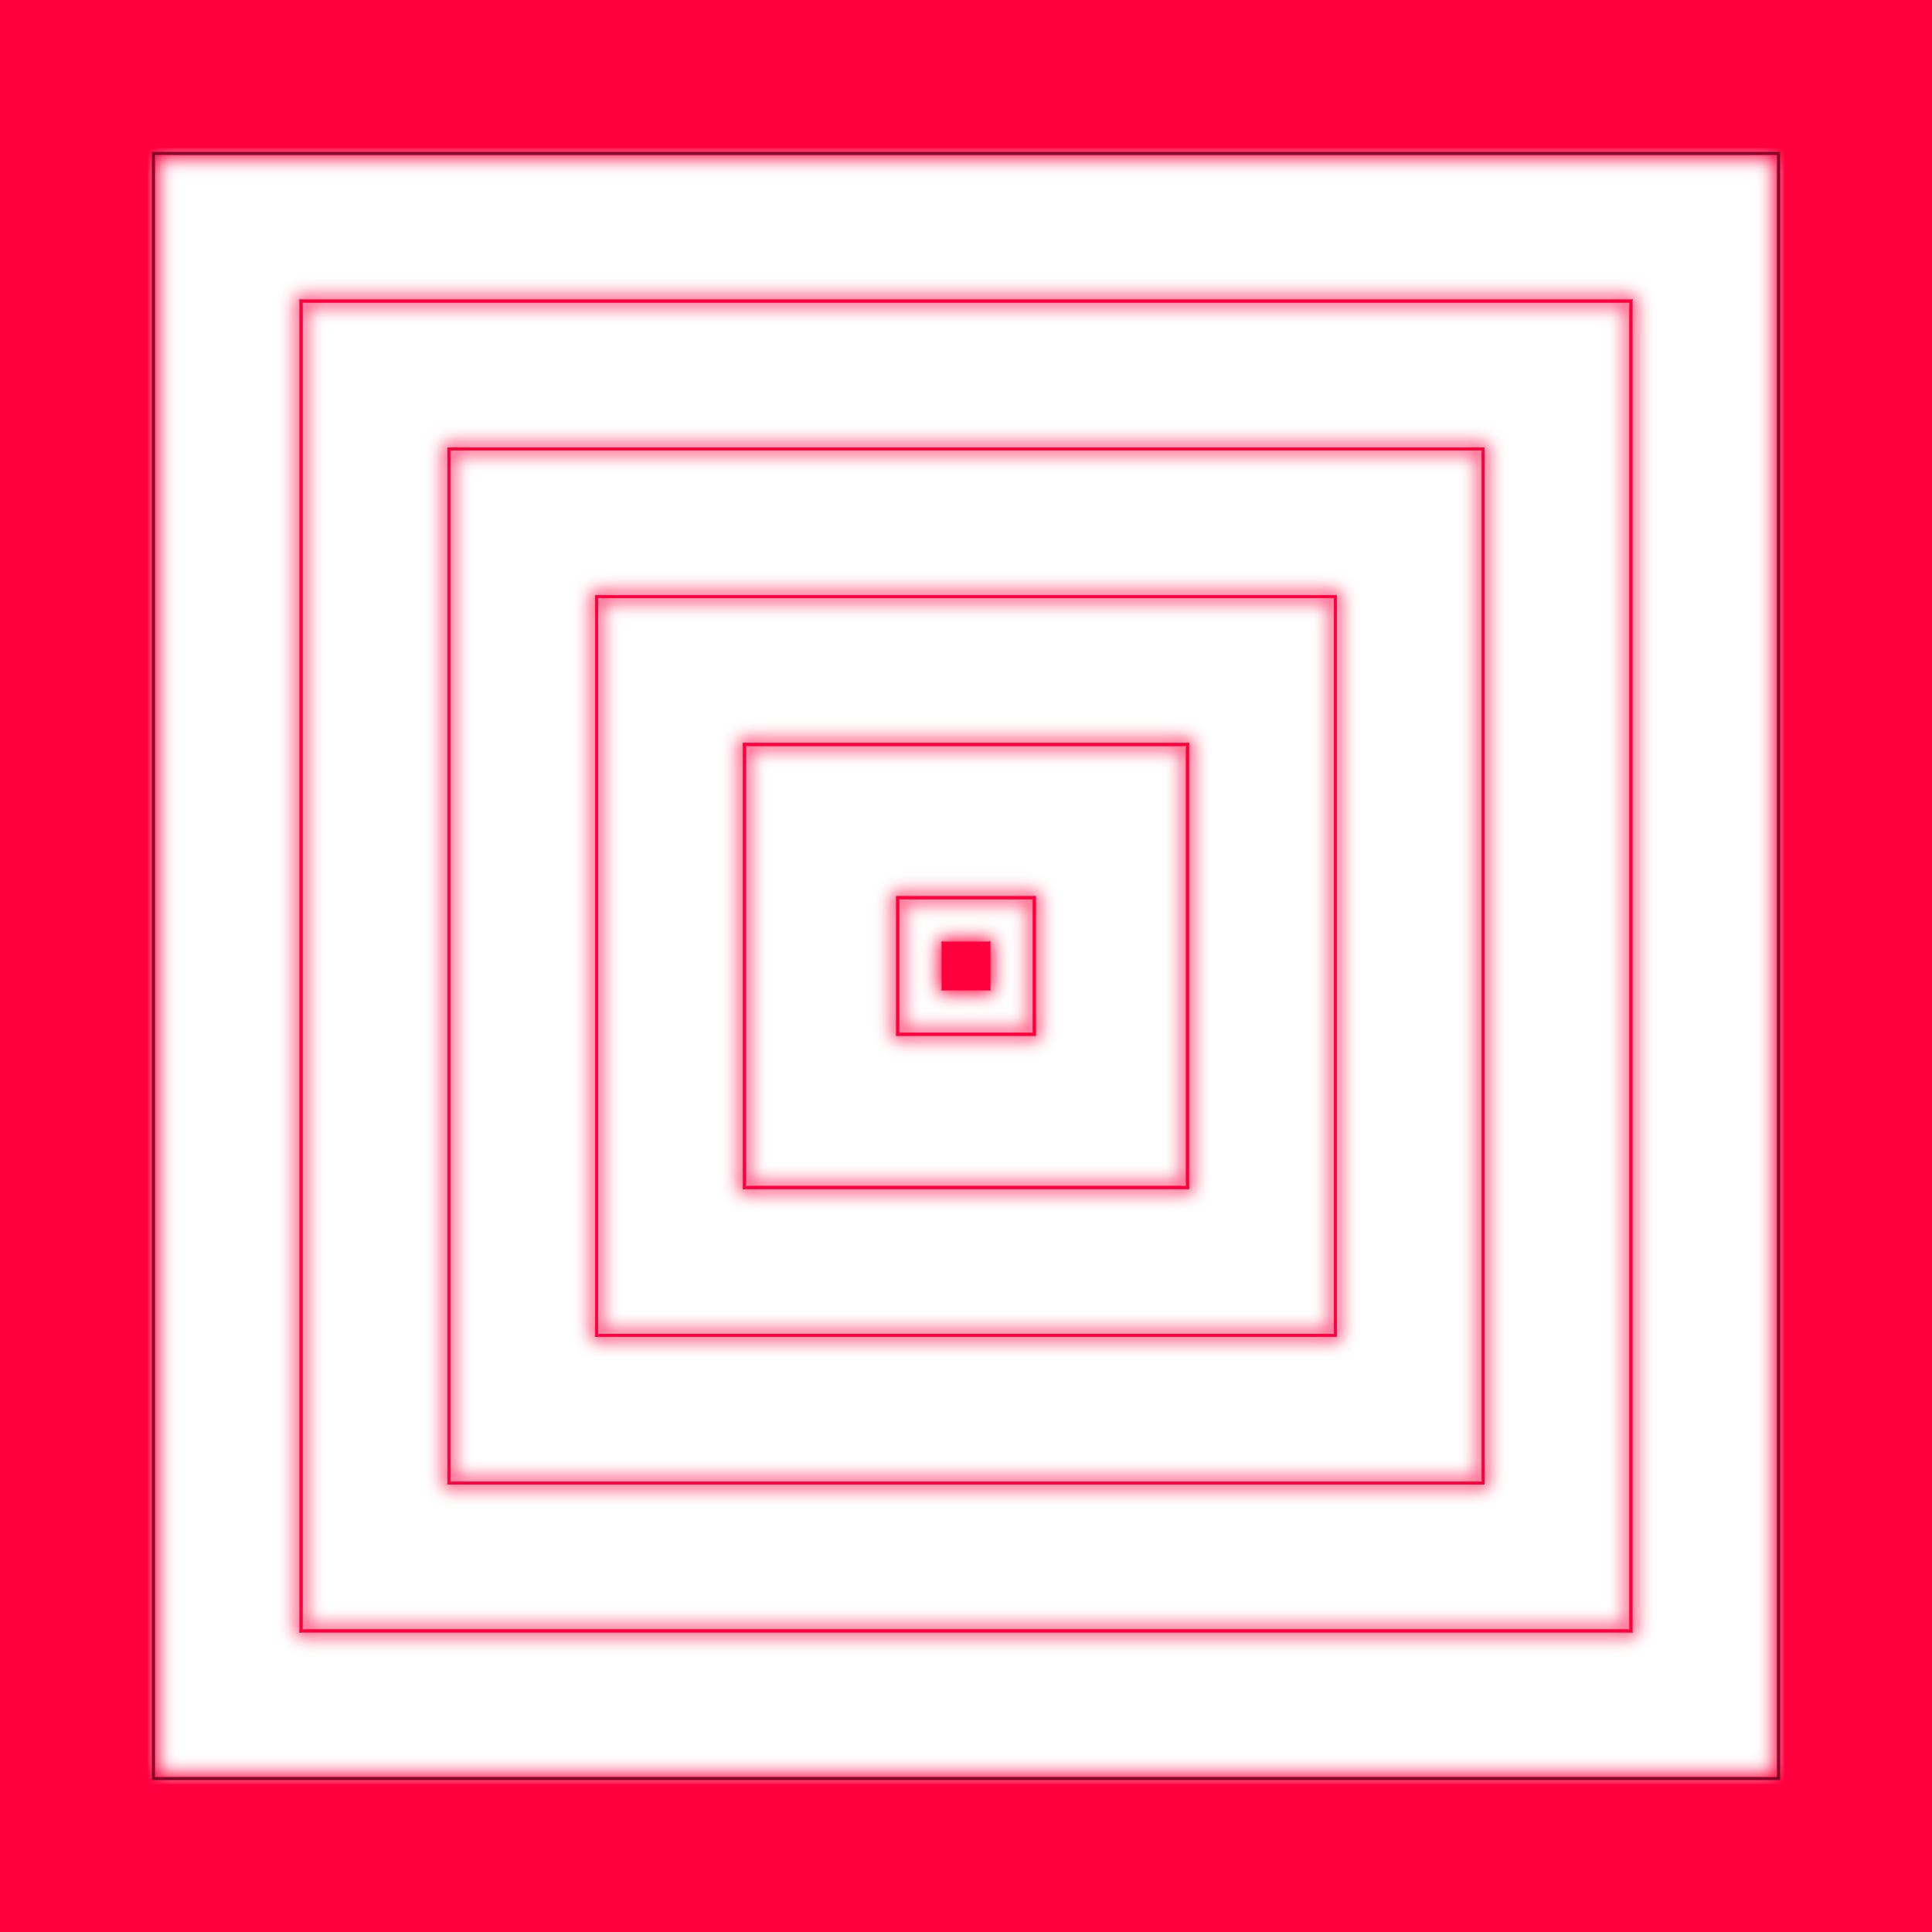
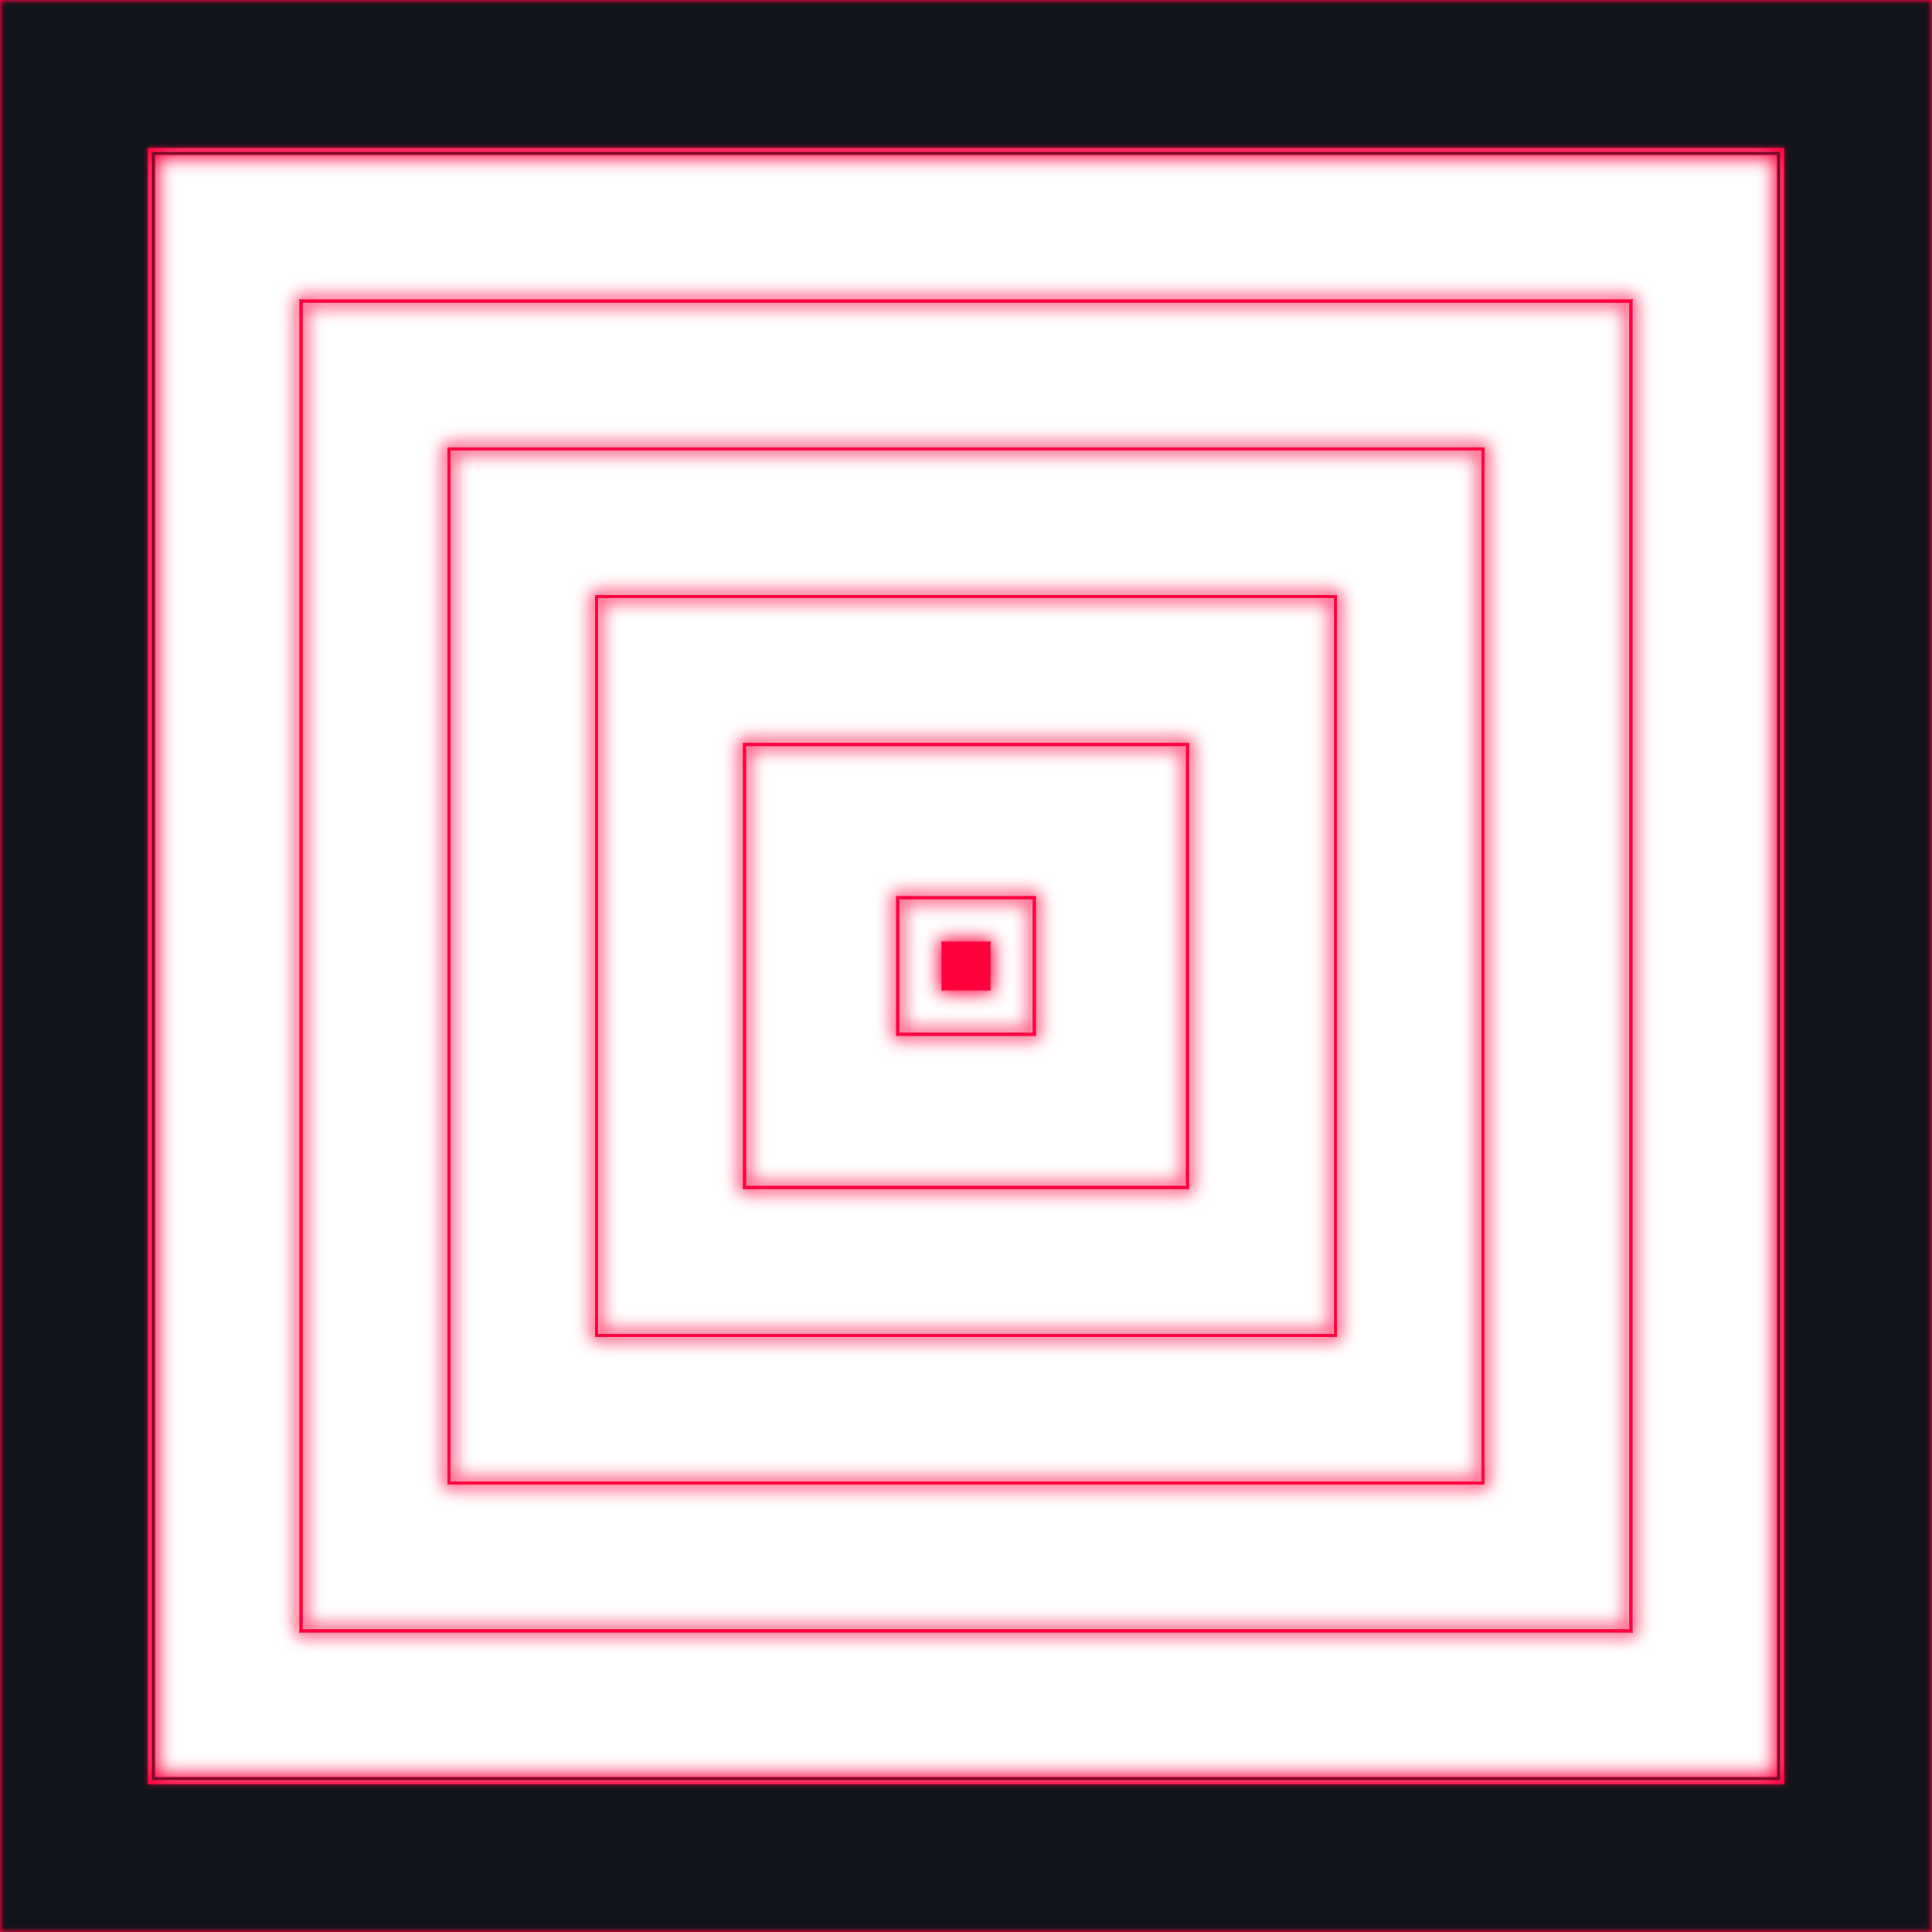
<svg xmlns="http://www.w3.org/2000/svg" class="rectangle-svg" width="680" height="680">
  <style>
  @keyframes pulse {
   0% {
   opacity: 1
   }
   100% {
   opacity: 0
   }
  }
- 
  .pulsing {
    animation: 1s ease-in-out pulse infinite;
  }
- 
- 
 </style>
  <defs>
    <filter id="filter0_di" x="0" y="0" width="680" height="680" filterUnits="userSpaceOnUse" color-interpolation-filters="sRGB">
      <feFlood flood-opacity="0" result="BackgroundImageFix" />
      <feColorMatrix in="SourceAlpha" type="matrix" values="0 0 0 0 0 0 0 0 0 0 0 0 0 0 0 0 0 0 127 0" />
      <feMorphology radius="1" operator="dilate" in="SourceAlpha" result="effect1_dropShadow" />
      <feOffset />
      <feGaussianBlur stdDeviation="3" />
      <feColorMatrix type="matrix" values="0 0 0 0 1 0 0 0 0 0 0 0 0 0 0.239 0 0 0 1 0" />
      <feBlend mode="normal" in2="BackgroundImageFix" result="effect1_dropShadow" />
      <feBlend mode="normal" in="SourceGraphic" in2="effect1_dropShadow" result="shape" />
      <feColorMatrix in="SourceAlpha" type="matrix" values="0 0 0 0 0 0 0 0 0 0 0 0 0 0 0 0 0 0 127 0" result="hardAlpha" />
      <feOffset />
      <feGaussianBlur stdDeviation="1" />
      <feComposite in2="hardAlpha" operator="arithmetic" k2="-1" k3="1" />
      <feColorMatrix type="matrix" values="0 0 0 0 1 0 0 0 0 0 0 0 0 0 0.239 0 0 0 1 0" />
      <feBlend mode="normal" in2="shape" result="effect2_innerShadow" />
    </filter>
  </defs>
  <g filter="url(#filter0_di)">
-     <rect stroke-width="100" id="svg_1" height="676" width="676" y="50%" x="50%" transform="translate(-338, -338)" opacity="undefined" stroke="#FF003D" fill="transparent" />
+     <rect stroke-width="100" id="svg_1" height="676" width="676" y="50%" x="50%" transform="translate(-338, -338)" opacity="undefined" stroke="#12141C" fill="transparent" />
    <rect stroke-width="1" id="svg_2" height="572" width="572" y="50%" x="50%" transform="translate(-286, -286)" opacity="undefined" stroke="#12141C" fill="transparent" />
    <rect stroke-width="1" id="svg_3" height="468" width="468" y="50%" x="50%" transform="translate(-234, -234)" opacity="undefined" stroke="#FF003D" fill="transparent" />
    <rect stroke-width="1" id="svg_4" height="364" width="364" y="50%" x="50%" transform="translate(-182, -182)" opacity="undefined" stroke="#FF003D" fill="transparent" />
    <rect stroke-width="1" id="svg_4" height="260" width="260" y="50%" x="50%" transform="translate(-130, -130)" opacity="undefined" stroke="#FF003D" fill="transparent" />
    <rect stroke-width="1" id="svg_4" height="156" width="156" y="50%" x="50%" transform="translate(-78, -78)" opacity="undefined" stroke="#FF003D" fill="transparent" />
    <rect stroke-width="1" id="svg_4" height="48" width="48" y="50%" x="50%" transform="translate(-24, -24)" display="block" opacity="undefined" stroke="#FF003D" fill="transparent" />
    <rect stroke-width="1" id="svg_4" height="16" width="16" y="50%" x="50%" transform="translate(-8, -8)" opacity="undefined" stroke="#FF003D" fill="#FF003D" class="pulsing" />
  </g>
</svg>
